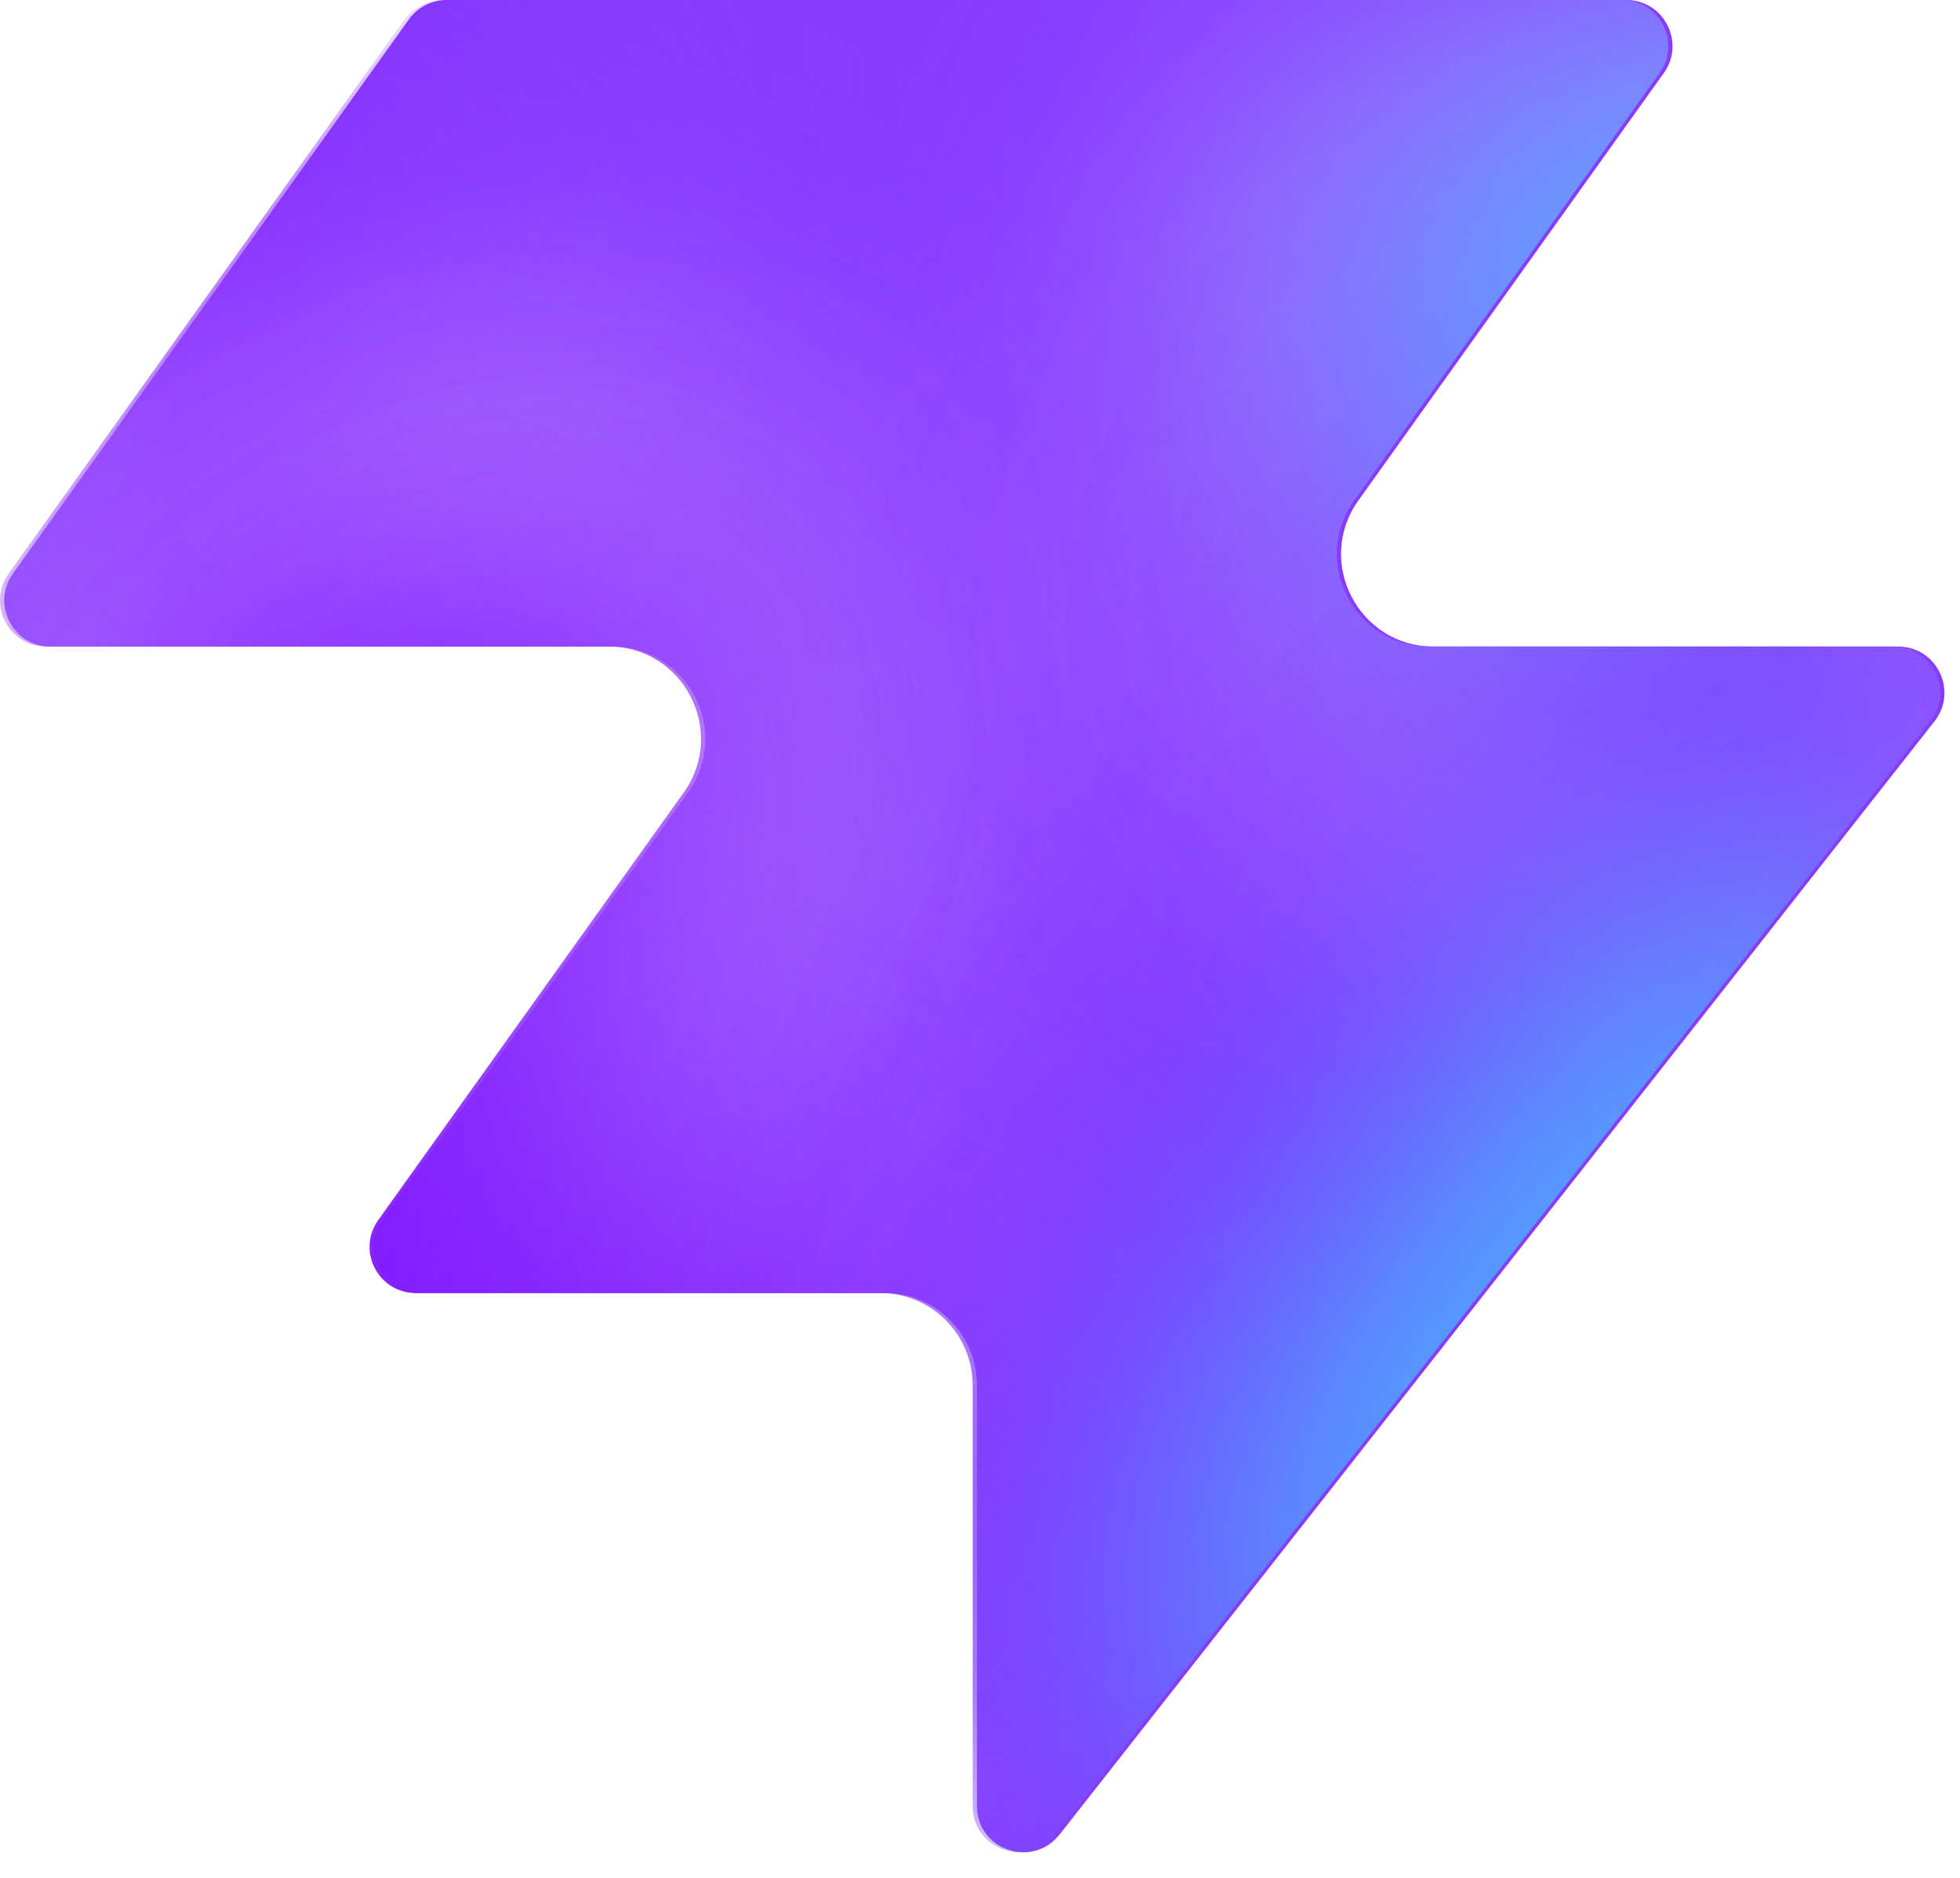
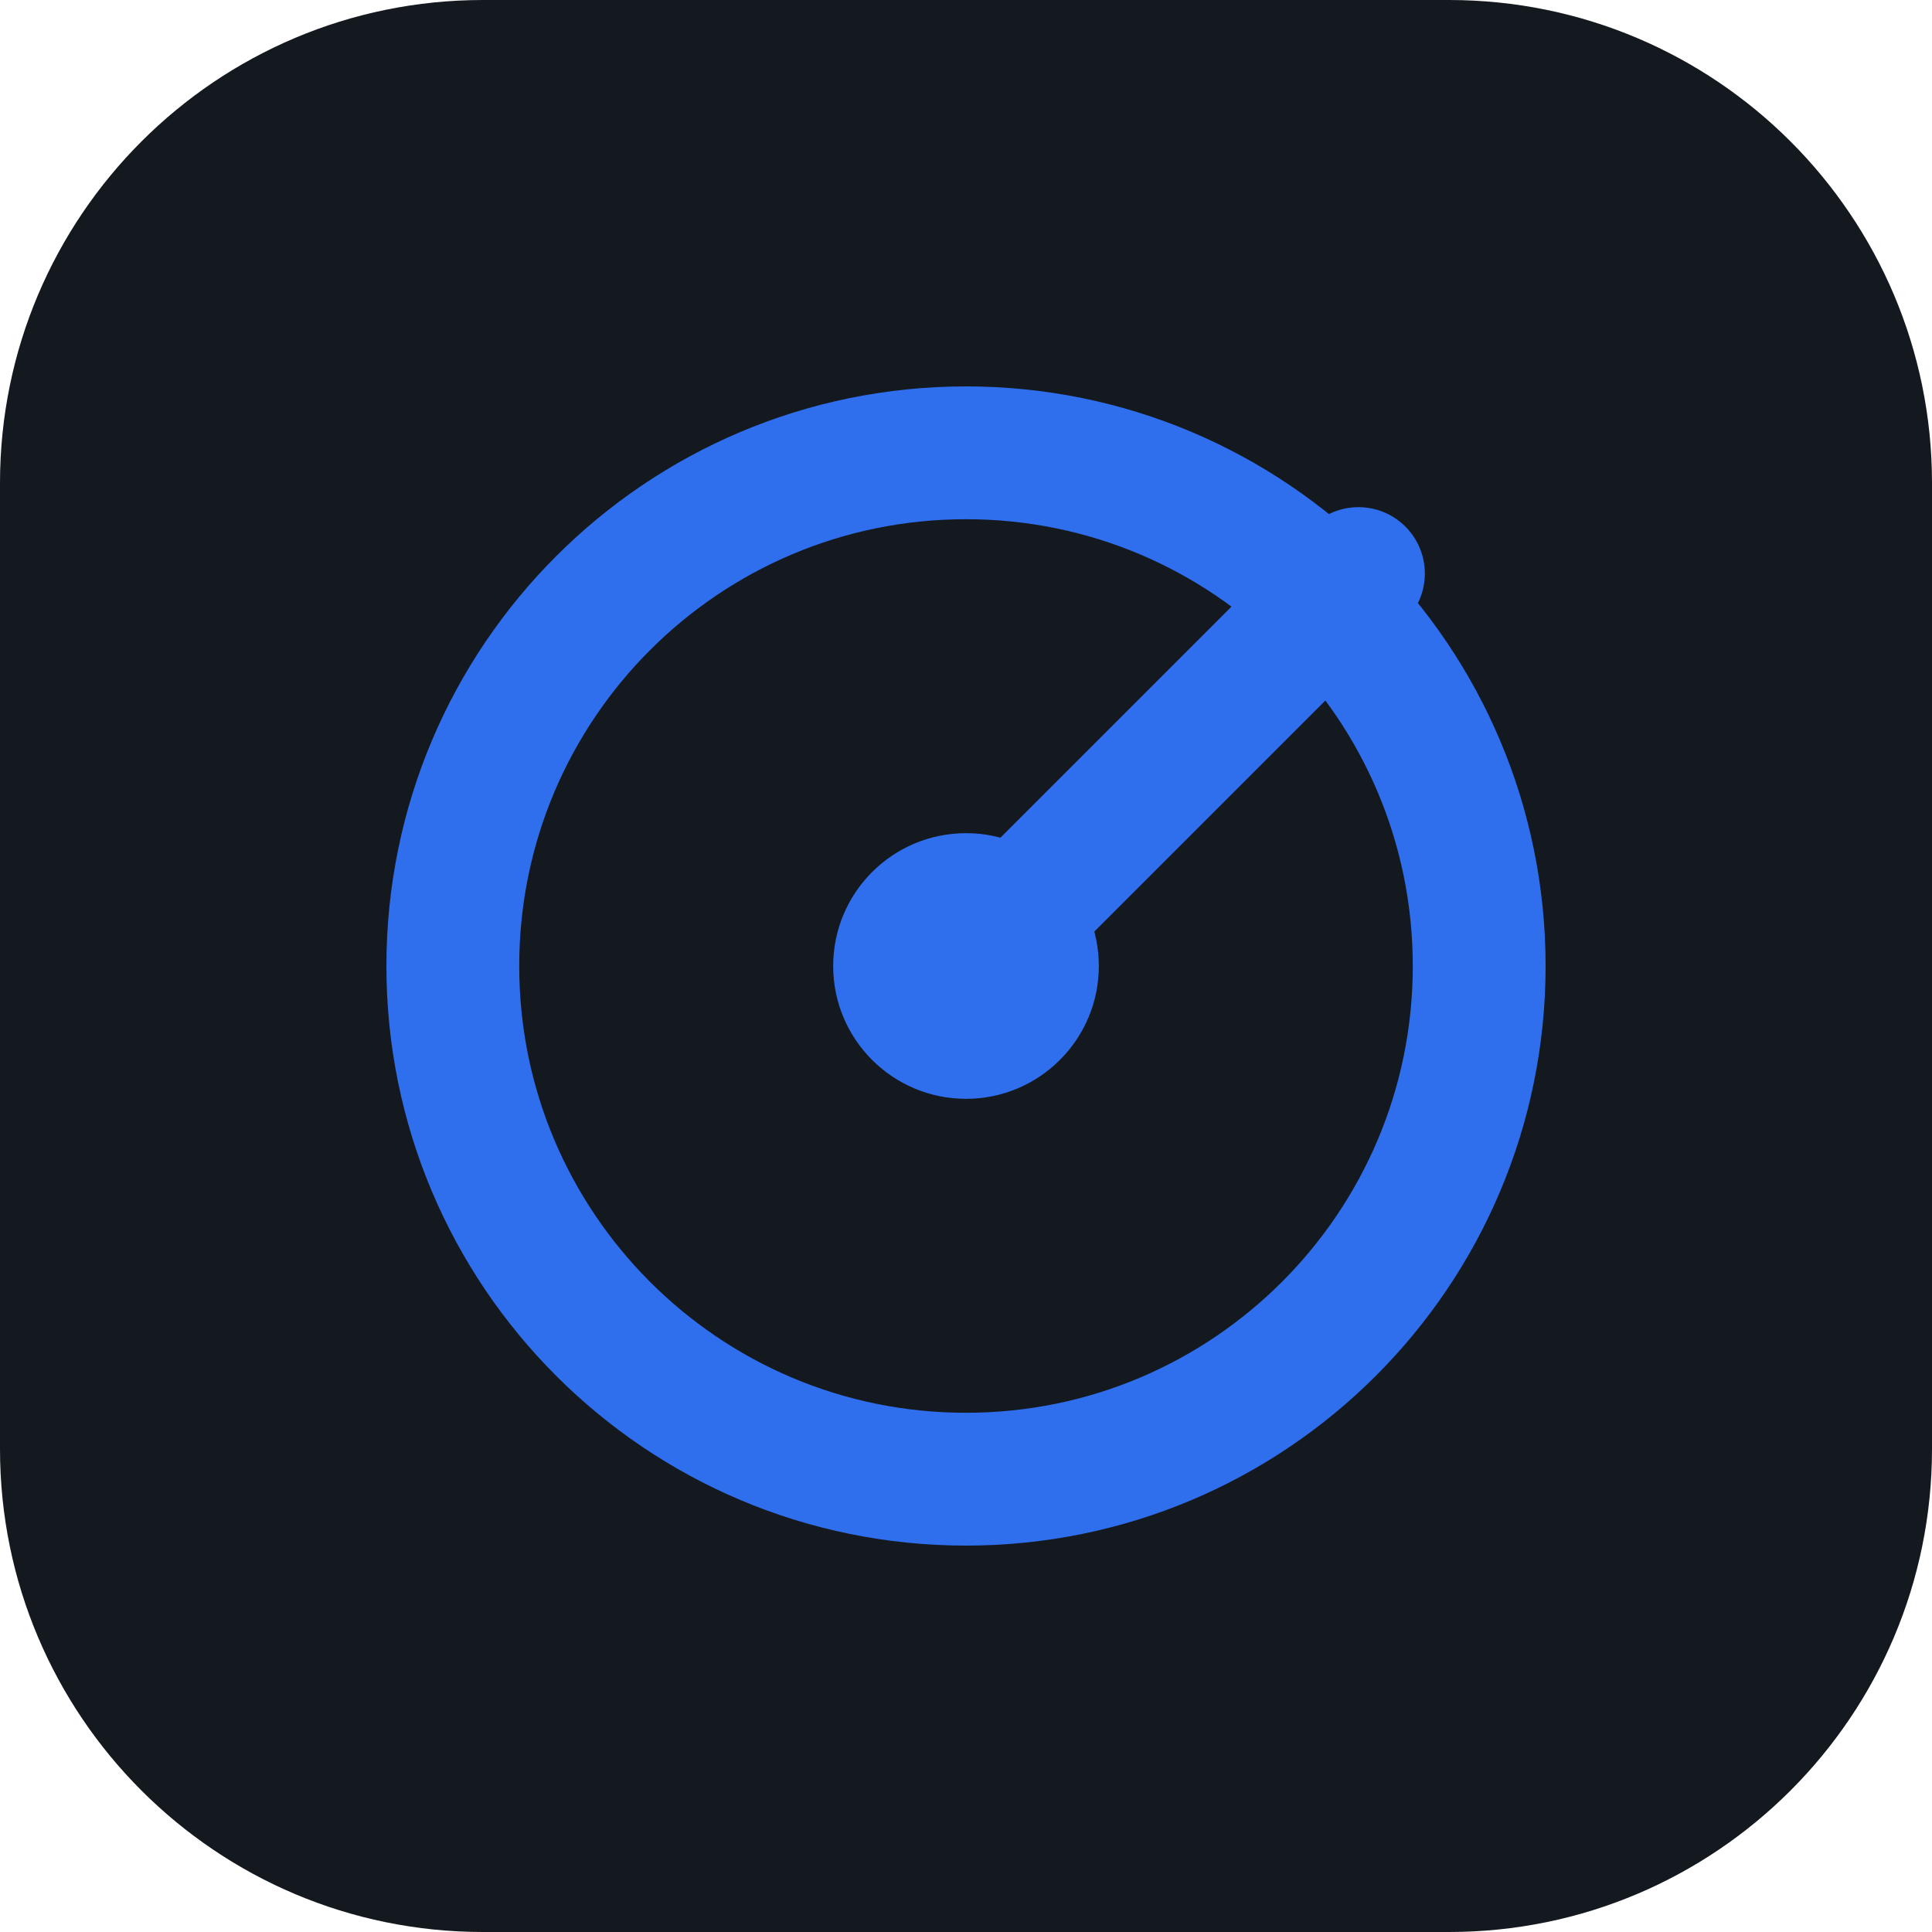
- <svg xmlns="http://www.w3.org/2000/svg" width="48" height="46" fill="none" viewBox="0 0 48 46">
-   <path fill="#863bff" d="M25.946 44.938c-.664.845-2.021.375-2.021-.698V33.937a2.26 2.26 0 0 0-2.262-2.262H10.287c-.92 0-1.456-1.04-.92-1.788l7.48-10.471c1.07-1.497 0-3.578-1.842-3.578H1.237c-.92 0-1.456-1.04-.92-1.788L10.013.474c.214-.297.556-.474.92-.474h28.894c.92 0 1.456 1.04.92 1.788l-7.48 10.471c-1.07 1.498 0 3.579 1.842 3.579h11.377c.943 0 1.473 1.088.89 1.83L25.947 44.94z" style="fill:#863bff;fill:color(display-p3 .525 .23 1);fill-opacity:1" />
-   <mask id="a" width="48" height="46" x="0" y="0" maskUnits="userSpaceOnUse" style="mask-type:alpha">
-     <path fill="#000" d="M25.842 44.938c-.664.844-2.021.375-2.021-.698V33.937a2.26 2.26 0 0 0-2.262-2.262H10.183c-.92 0-1.456-1.04-.92-1.788l7.48-10.471c1.07-1.498 0-3.579-1.842-3.579H1.133c-.92 0-1.456-1.04-.92-1.787L9.91.473c.214-.297.556-.474.92-.474h28.894c.92 0 1.456 1.04.92 1.788l-7.48 10.471c-1.07 1.498 0 3.578 1.842 3.578h11.377c.943 0 1.473 1.088.89 1.832L25.843 44.94z" style="fill:#000;fill-opacity:1" />
-   </mask>
-   <g mask="url(#a)">
-     <g filter="url(#b)">
-       <ellipse cx="5.508" cy="14.704" fill="#ede6ff" rx="5.508" ry="14.704" style="fill:#ede6ff;fill:color(display-p3 .927 .903 1);fill-opacity:1" transform="matrix(.00324 1 1 -.00324 -4.47 31.516)" />
-     </g>
-     <g filter="url(#c)">
-       <ellipse cx="10.399" cy="29.851" fill="#ede6ff" rx="10.399" ry="29.851" style="fill:#ede6ff;fill:color(display-p3 .927 .903 1);fill-opacity:1" transform="matrix(.00324 1 1 -.00324 -39.328 7.883)" />
-     </g>
-     <g filter="url(#d)">
-       <ellipse cx="5.508" cy="30.487" fill="#7e14ff" rx="5.508" ry="30.487" style="fill:#7e14ff;fill:color(display-p3 .492 .077 1);fill-opacity:1" transform="rotate(89.814 -25.913 -14.639)scale(1 -1)" />
-     </g>
-     <g filter="url(#e)">
-       <ellipse cx="5.508" cy="30.599" fill="#7e14ff" rx="5.508" ry="30.599" style="fill:#7e14ff;fill:color(display-p3 .492 .077 1);fill-opacity:1" transform="rotate(89.814 -32.644 -3.334)scale(1 -1)" />
-     </g>
-     <g filter="url(#f)">
-       <ellipse cx="5.508" cy="30.599" fill="#7e14ff" rx="5.508" ry="30.599" style="fill:#7e14ff;fill:color(display-p3 .492 .077 1);fill-opacity:1" transform="matrix(.00324 1 1 -.00324 -34.34 30.47)" />
-     </g>
-     <g filter="url(#g)">
-       <ellipse cx="14.072" cy="22.078" fill="#ede6ff" rx="14.072" ry="22.078" style="fill:#ede6ff;fill:color(display-p3 .927 .903 1);fill-opacity:1" transform="rotate(93.35 24.506 48.493)scale(-1 1)" />
-     </g>
-     <g filter="url(#h)">
-       <ellipse cx="3.47" cy="21.501" fill="#7e14ff" rx="3.47" ry="21.501" style="fill:#7e14ff;fill:color(display-p3 .492 .077 1);fill-opacity:1" transform="rotate(89.009 28.708 47.59)scale(-1 1)" />
-     </g>
-     <g filter="url(#i)">
-       <ellipse cx="3.47" cy="21.501" fill="#7e14ff" rx="3.47" ry="21.501" style="fill:#7e14ff;fill:color(display-p3 .492 .077 1);fill-opacity:1" transform="rotate(89.009 28.708 47.59)scale(-1 1)" />
-     </g>
-     <g filter="url(#j)">
-       <ellipse cx=".387" cy="8.972" fill="#7e14ff" rx="4.407" ry="29.108" style="fill:#7e14ff;fill:color(display-p3 .492 .077 1);fill-opacity:1" transform="rotate(39.51 .387 8.972)" />
-     </g>
-     <g filter="url(#k)">
-       <ellipse cx="47.523" cy="-6.092" fill="#7e14ff" rx="4.407" ry="29.108" style="fill:#7e14ff;fill:color(display-p3 .492 .077 1);fill-opacity:1" transform="rotate(37.892 47.523 -6.092)" />
-     </g>
-     <g filter="url(#l)">
-       <ellipse cx="41.412" cy="6.333" fill="#47bfff" rx="5.971" ry="9.665" style="fill:#47bfff;fill:color(display-p3 .28 .748 1);fill-opacity:1" transform="rotate(37.892 41.412 6.333)" />
-     </g>
-     <g filter="url(#m)">
-       <ellipse cx="-1.879" cy="38.332" fill="#7e14ff" rx="4.407" ry="29.108" style="fill:#7e14ff;fill:color(display-p3 .492 .077 1);fill-opacity:1" transform="rotate(37.892 -1.88 38.332)" />
-     </g>
-     <g filter="url(#n)">
-       <ellipse cx="-1.879" cy="38.332" fill="#7e14ff" rx="4.407" ry="29.108" style="fill:#7e14ff;fill:color(display-p3 .492 .077 1);fill-opacity:1" transform="rotate(37.892 -1.88 38.332)" />
-     </g>
-     <g filter="url(#o)">
-       <ellipse cx="35.651" cy="29.907" fill="#7e14ff" rx="4.407" ry="29.108" style="fill:#7e14ff;fill:color(display-p3 .492 .077 1);fill-opacity:1" transform="rotate(37.892 35.651 29.907)" />
-     </g>
-     <g filter="url(#p)">
-       <ellipse cx="38.418" cy="32.4" fill="#47bfff" rx="5.971" ry="15.297" style="fill:#47bfff;fill:color(display-p3 .28 .748 1);fill-opacity:1" transform="rotate(37.892 38.418 32.4)" />
-     </g>
-   </g>
-   <defs>
-     <filter id="b" width="60.045" height="41.654" x="-19.77" y="16.149" color-interpolation-filters="sRGB" filterUnits="userSpaceOnUse">
-       <feFlood flood-opacity="0" result="BackgroundImageFix" />
-       <feBlend in="SourceGraphic" in2="BackgroundImageFix" result="shape" />
-       <feGaussianBlur result="effect1_foregroundBlur_2002_17158" stdDeviation="7.659" />
-     </filter>
-     <filter id="c" width="90.34" height="51.437" x="-54.613" y="-7.533" color-interpolation-filters="sRGB" filterUnits="userSpaceOnUse">
-       <feFlood flood-opacity="0" result="BackgroundImageFix" />
-       <feBlend in="SourceGraphic" in2="BackgroundImageFix" result="shape" />
-       <feGaussianBlur result="effect1_foregroundBlur_2002_17158" stdDeviation="7.659" />
-     </filter>
-     <filter id="d" width="79.355" height="29.4" x="-49.64" y="2.03" color-interpolation-filters="sRGB" filterUnits="userSpaceOnUse">
-       <feFlood flood-opacity="0" result="BackgroundImageFix" />
-       <feBlend in="SourceGraphic" in2="BackgroundImageFix" result="shape" />
-       <feGaussianBlur result="effect1_foregroundBlur_2002_17158" stdDeviation="4.596" />
-     </filter>
-     <filter id="e" width="79.579" height="29.4" x="-45.045" y="20.029" color-interpolation-filters="sRGB" filterUnits="userSpaceOnUse">
-       <feFlood flood-opacity="0" result="BackgroundImageFix" />
-       <feBlend in="SourceGraphic" in2="BackgroundImageFix" result="shape" />
-       <feGaussianBlur result="effect1_foregroundBlur_2002_17158" stdDeviation="4.596" />
-     </filter>
-     <filter id="f" width="79.579" height="29.4" x="-43.513" y="21.178" color-interpolation-filters="sRGB" filterUnits="userSpaceOnUse">
-       <feFlood flood-opacity="0" result="BackgroundImageFix" />
-       <feBlend in="SourceGraphic" in2="BackgroundImageFix" result="shape" />
-       <feGaussianBlur result="effect1_foregroundBlur_2002_17158" stdDeviation="4.596" />
-     </filter>
-     <filter id="g" width="74.749" height="58.852" x="15.756" y="-17.901" color-interpolation-filters="sRGB" filterUnits="userSpaceOnUse">
-       <feFlood flood-opacity="0" result="BackgroundImageFix" />
-       <feBlend in="SourceGraphic" in2="BackgroundImageFix" result="shape" />
-       <feGaussianBlur result="effect1_foregroundBlur_2002_17158" stdDeviation="7.659" />
-     </filter>
-     <filter id="h" width="61.377" height="25.362" x="23.548" y="2.284" color-interpolation-filters="sRGB" filterUnits="userSpaceOnUse">
-       <feFlood flood-opacity="0" result="BackgroundImageFix" />
-       <feBlend in="SourceGraphic" in2="BackgroundImageFix" result="shape" />
-       <feGaussianBlur result="effect1_foregroundBlur_2002_17158" stdDeviation="4.596" />
-     </filter>
-     <filter id="i" width="61.377" height="25.362" x="23.548" y="2.284" color-interpolation-filters="sRGB" filterUnits="userSpaceOnUse">
-       <feFlood flood-opacity="0" result="BackgroundImageFix" />
-       <feBlend in="SourceGraphic" in2="BackgroundImageFix" result="shape" />
-       <feGaussianBlur result="effect1_foregroundBlur_2002_17158" stdDeviation="4.596" />
-     </filter>
-     <filter id="j" width="56.045" height="63.649" x="-27.636" y="-22.853" color-interpolation-filters="sRGB" filterUnits="userSpaceOnUse">
-       <feFlood flood-opacity="0" result="BackgroundImageFix" />
-       <feBlend in="SourceGraphic" in2="BackgroundImageFix" result="shape" />
-       <feGaussianBlur result="effect1_foregroundBlur_2002_17158" stdDeviation="4.596" />
-     </filter>
-     <filter id="k" width="54.814" height="64.646" x="20.116" y="-38.415" color-interpolation-filters="sRGB" filterUnits="userSpaceOnUse">
-       <feFlood flood-opacity="0" result="BackgroundImageFix" />
-       <feBlend in="SourceGraphic" in2="BackgroundImageFix" result="shape" />
-       <feGaussianBlur result="effect1_foregroundBlur_2002_17158" stdDeviation="4.596" />
-     </filter>
-     <filter id="l" width="33.541" height="35.313" x="24.641" y="-11.323" color-interpolation-filters="sRGB" filterUnits="userSpaceOnUse">
-       <feFlood flood-opacity="0" result="BackgroundImageFix" />
-       <feBlend in="SourceGraphic" in2="BackgroundImageFix" result="shape" />
-       <feGaussianBlur result="effect1_foregroundBlur_2002_17158" stdDeviation="4.596" />
-     </filter>
-     <filter id="m" width="54.814" height="64.646" x="-29.286" y="6.009" color-interpolation-filters="sRGB" filterUnits="userSpaceOnUse">
-       <feFlood flood-opacity="0" result="BackgroundImageFix" />
-       <feBlend in="SourceGraphic" in2="BackgroundImageFix" result="shape" />
-       <feGaussianBlur result="effect1_foregroundBlur_2002_17158" stdDeviation="4.596" />
-     </filter>
-     <filter id="n" width="54.814" height="64.646" x="-29.286" y="6.009" color-interpolation-filters="sRGB" filterUnits="userSpaceOnUse">
-       <feFlood flood-opacity="0" result="BackgroundImageFix" />
-       <feBlend in="SourceGraphic" in2="BackgroundImageFix" result="shape" />
-       <feGaussianBlur result="effect1_foregroundBlur_2002_17158" stdDeviation="4.596" />
-     </filter>
-     <filter id="o" width="54.814" height="64.646" x="8.244" y="-2.416" color-interpolation-filters="sRGB" filterUnits="userSpaceOnUse">
-       <feFlood flood-opacity="0" result="BackgroundImageFix" />
-       <feBlend in="SourceGraphic" in2="BackgroundImageFix" result="shape" />
-       <feGaussianBlur result="effect1_foregroundBlur_2002_17158" stdDeviation="4.596" />
-     </filter>
-     <filter id="p" width="39.409" height="43.623" x="18.713" y="10.588" color-interpolation-filters="sRGB" filterUnits="userSpaceOnUse">
-       <feFlood flood-opacity="0" result="BackgroundImageFix" />
-       <feBlend in="SourceGraphic" in2="BackgroundImageFix" result="shape" />
-       <feGaussianBlur result="effect1_foregroundBlur_2002_17158" stdDeviation="4.596" />
-     </filter>
-   </defs>
+ <svg xmlns="http://www.w3.org/2000/svg" viewBox="0 0 32 32">
+   <rect width="32" height="32" rx="8" fill="#14181f" />
+   <circle cx="16" cy="16" r="8.5" fill="none" stroke="#2f6fed" stroke-width="2.2" />
+   <circle cx="16" cy="16" r="2.2" fill="#2f6fed" />
+   <path d="M16 16 L22.5 9.5" stroke="#2f6fed" stroke-width="2.2" stroke-linecap="round" />
</svg>
